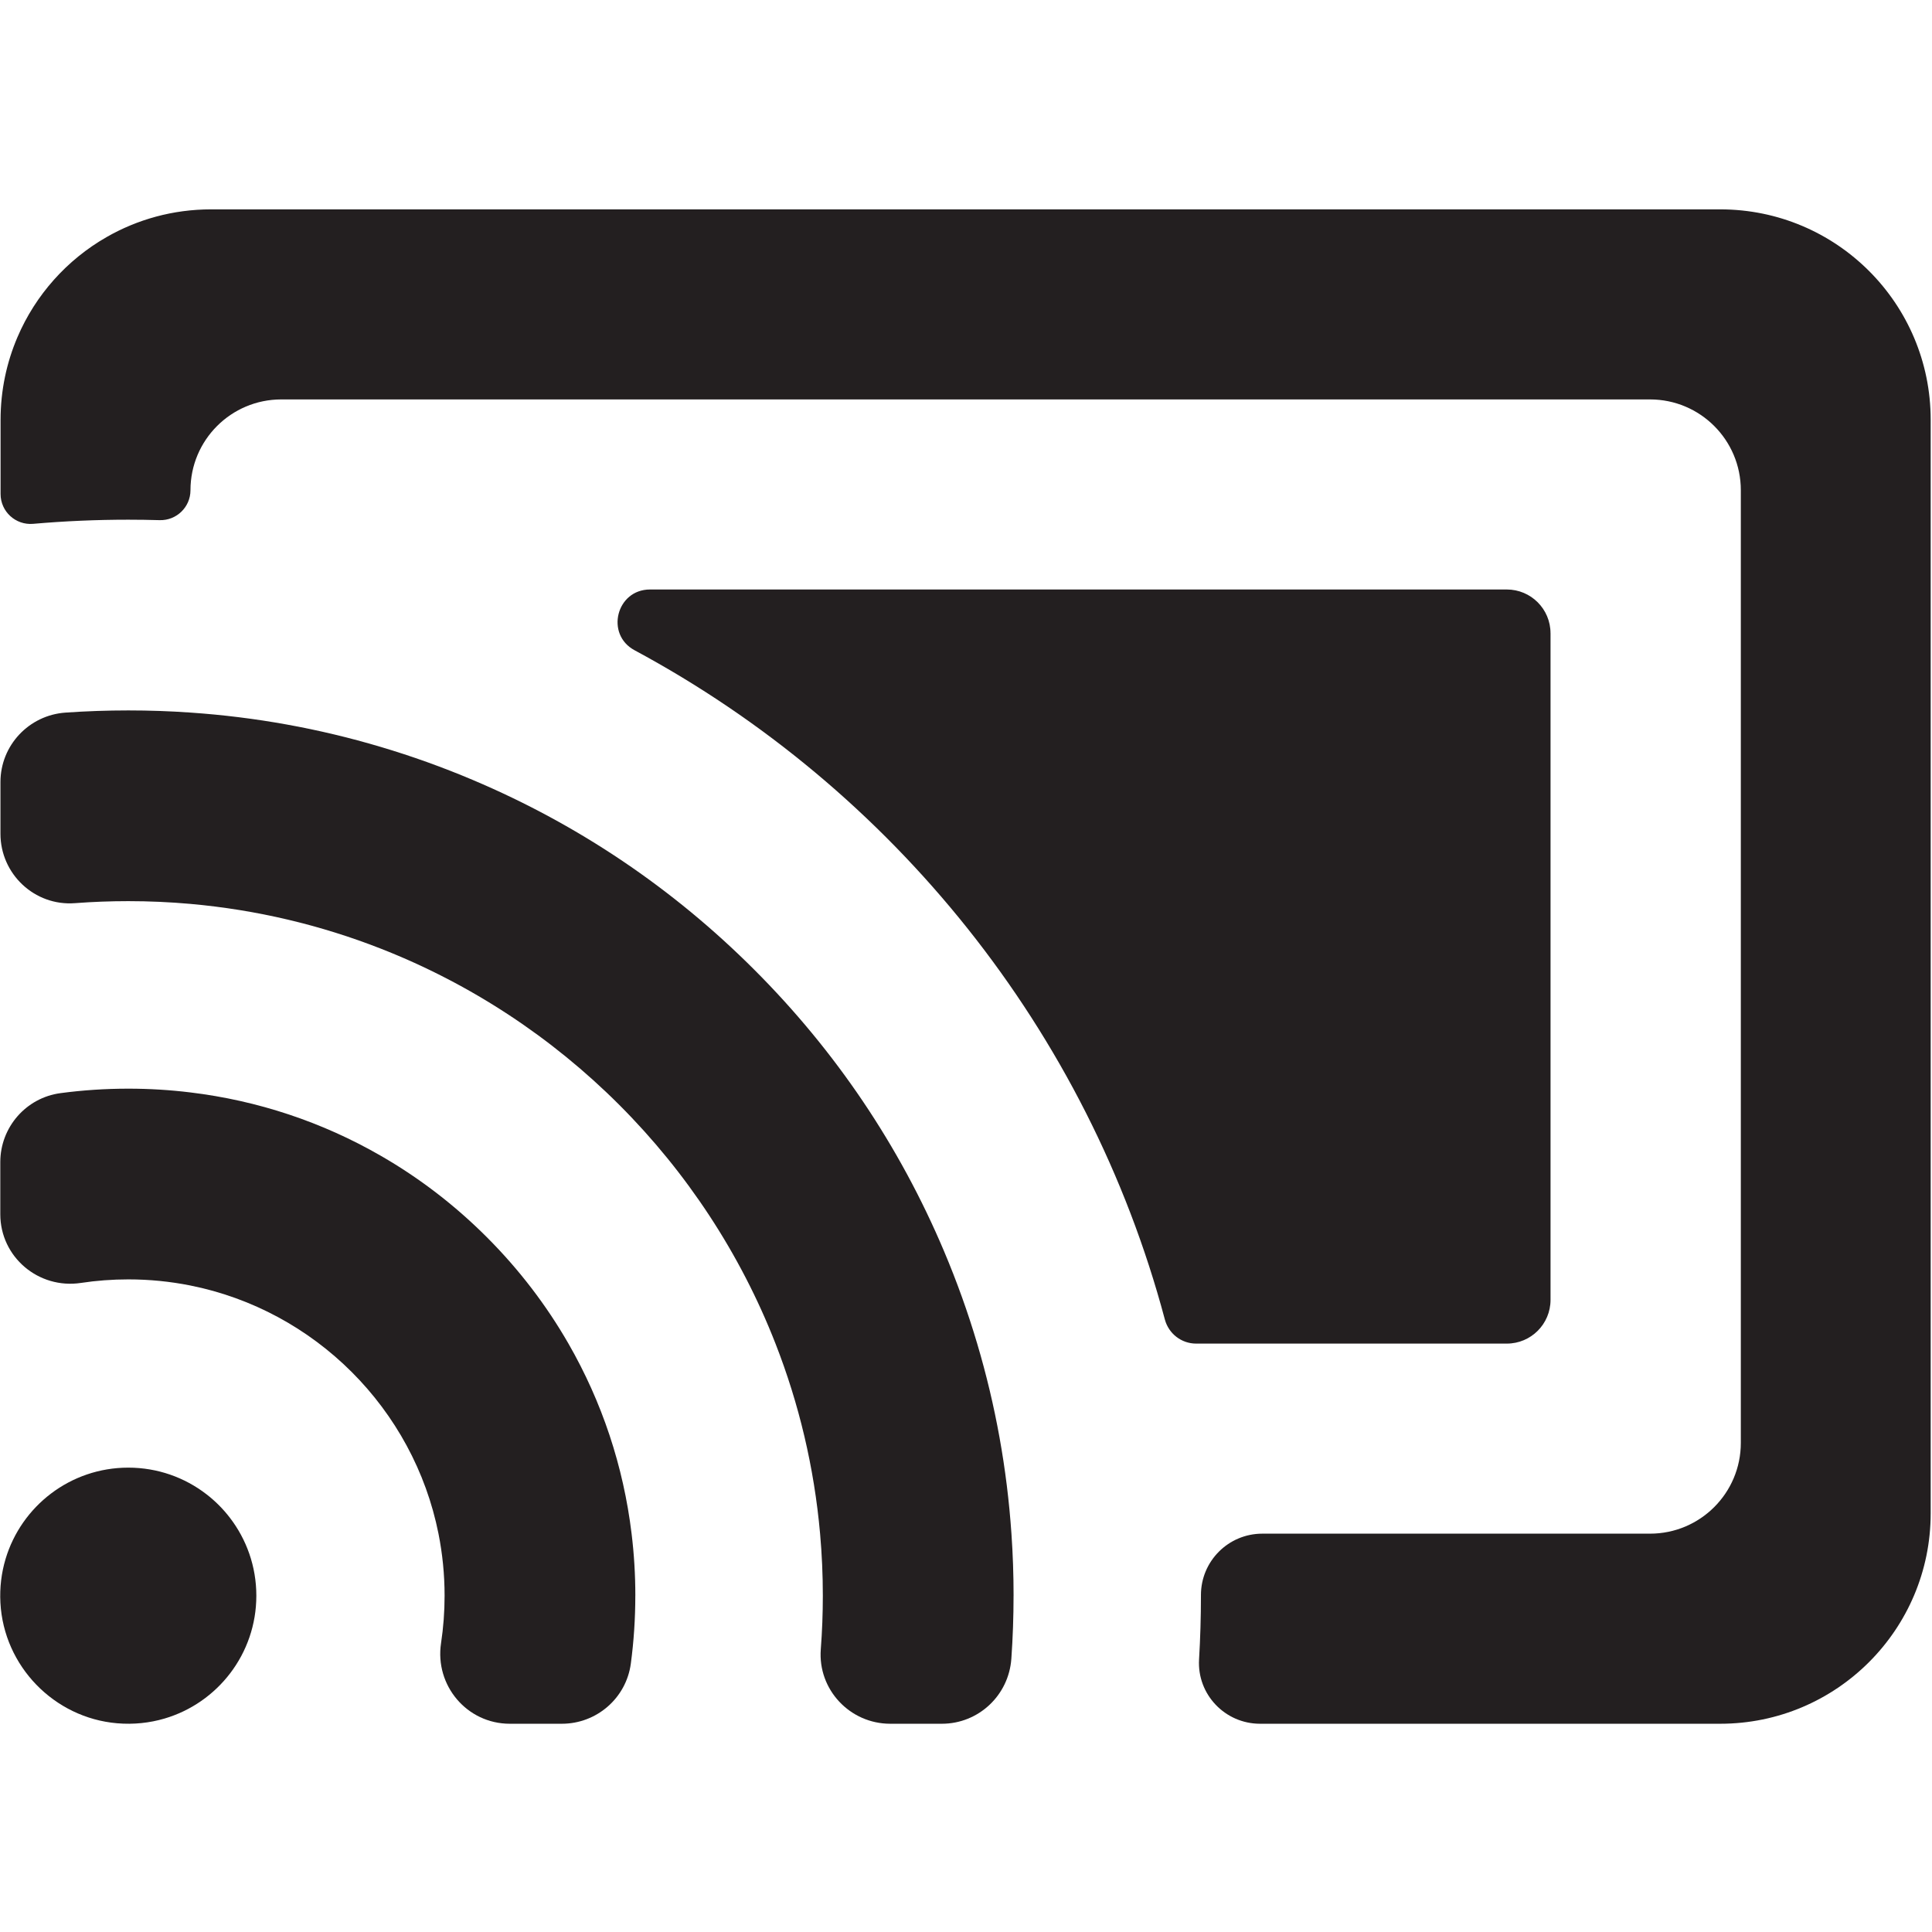
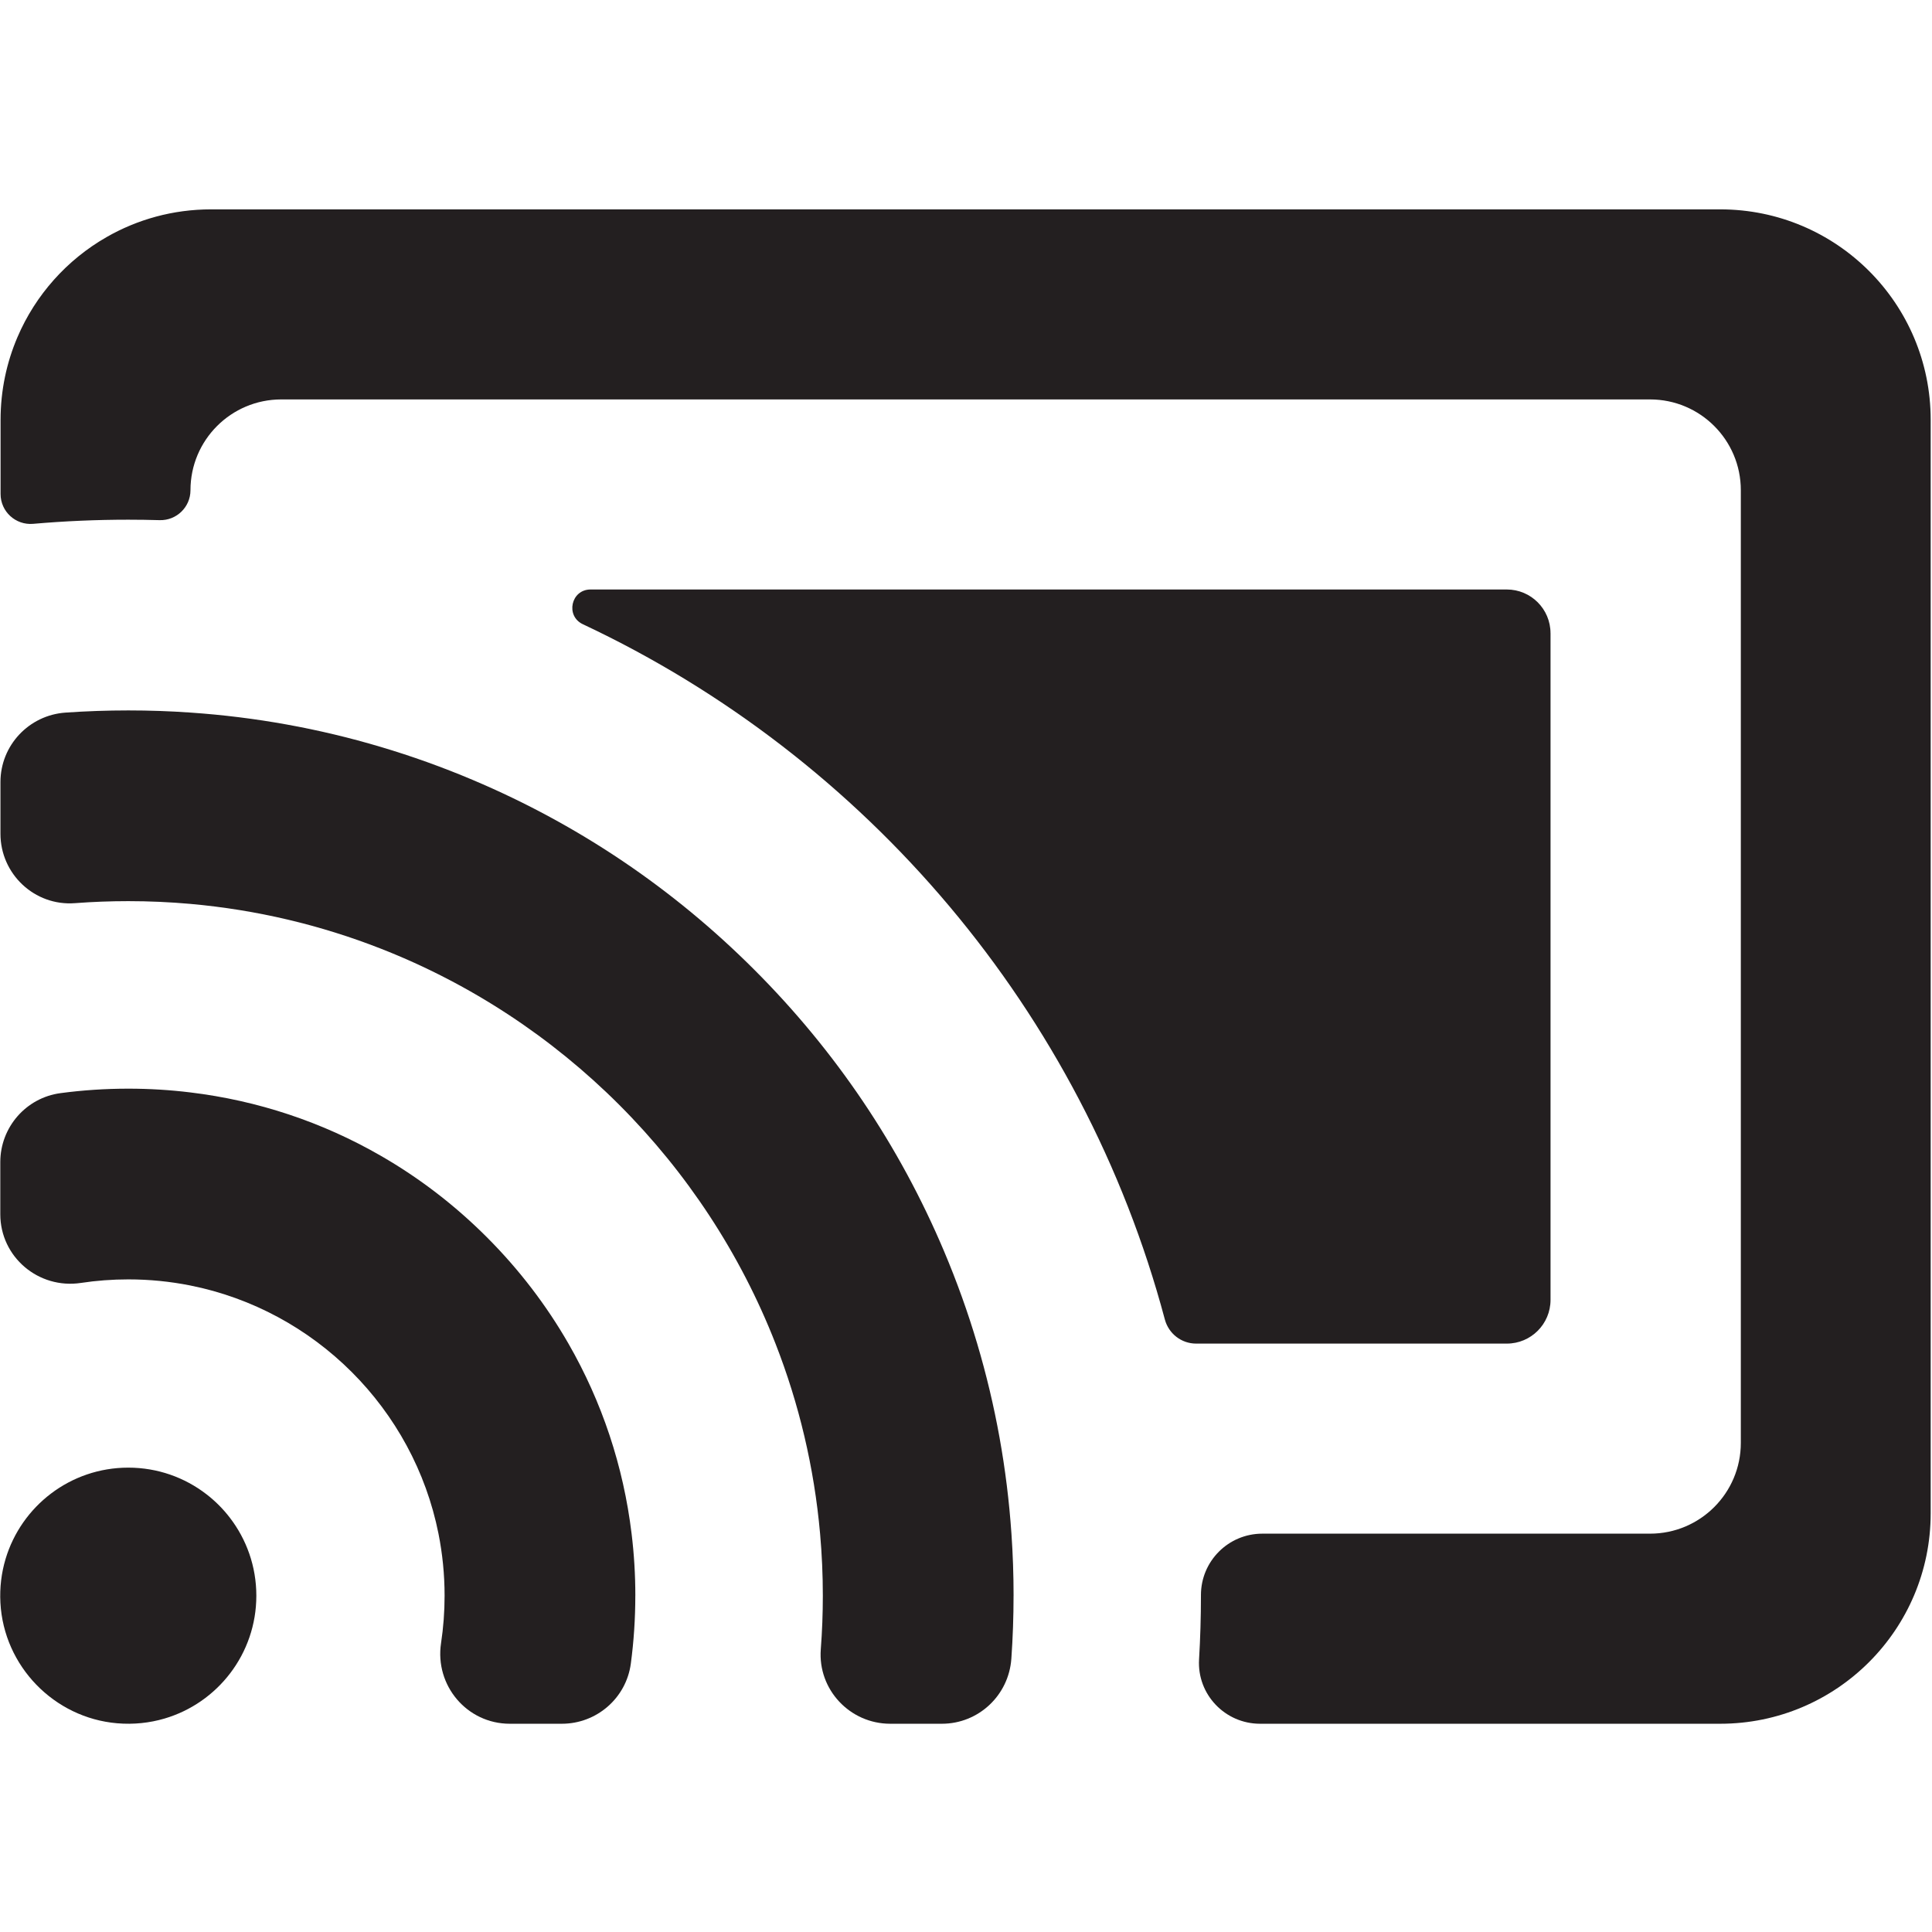
<svg xmlns="http://www.w3.org/2000/svg" id="Layer_65" data-name="Layer 65" viewBox="0 0 850.91 850.91">
  <defs>
    <style>
      .cls-1 {
        fill: #231f20;
        stroke-width: 0px;
      }
    </style>
  </defs>
  <path class="cls-1" d="M850.33,184.89v481.61c0,51.19-41.5,92.69-92.69,92.69h-202.69c-15.42,0-27.76-12.94-26.85-28.34.55-9.29.83-18.64.83-28.06v-.28c0-14.94,12.1-27.04,27.04-27.04h170.76c22.08,0,39.98-17.9,39.98-39.98V215.9c0-22.08-17.9-39.98-39.98-39.98H123.87c-22.08,0-39.98,17.9-39.98,39.98h0c0,7.44-6.15,13.4-13.58,13.19-4.59-.13-9.19-.2-13.81-.2-14.06,0-28.02.61-41.88,1.82-7.73.68-14.38-5.4-14.37-13.16v-32.66c.01-12.93,2.66-25.24,7.45-36.42,7.94-18.59,21.79-34.05,39.19-44.02,13.57-7.79,29.3-12.24,46.06-12.24h664.7c51.19,0,92.68,41.49,92.68,92.68Z" />
-   <path class="cls-1" d="M682.9,278.88v293.62c0,10.64-8.62,19.26-19.25,19.26h-136.84c-6.48,0-12.11-4.38-13.78-10.64-33.95-127.3-119.87-233.61-233.55-294.73-13.01-7-7.99-26.76,6.79-26.76h377.37c10.63,0,19.25,8.62,19.25,19.25Z" />
+   <path class="cls-1" d="M682.9,278.88v293.62c0,10.64-8.62,19.26-19.25,19.26h-136.84c-6.48,0-12.11-4.38-13.78-10.64-36.19-135.67-131.39-247.5-256.32-306.19-7.78-3.65-5.21-15.3,3.38-15.3h403.55c10.63,0,19.25,8.62,19.25,19.25Z" />
  <path class="cls-1" d="M446.4,702.79c0,9.3-.32,18.55-.97,27.75-1.13,16.11-14.44,28.65-30.59,28.65h-22.76c-17.77,0-31.94-15.07-30.58-32.79.6-7.79.9-15.67.9-23.61,0-9.21-.41-18.32-1.21-27.32-2.6-29.28-9.34-57.38-19.64-83.71-31.05-79.46-94.42-142.86-173.86-173.96-26.38-10.33-54.54-17.09-83.88-19.7-9-.8-18.11-1.21-27.31-1.21-7.91,0-15.76.3-23.52.89-17.72,1.35-32.79-12.82-32.78-30.59v-22.76c.01-16.15,12.55-29.46,28.66-30.58,9.16-.64,18.38-.96,27.65-.96s18.29.31,27.35.95c28.57,1.95,56.6,7.02,83.84,15.13,13.74,4.08,27.28,8.94,40.59,14.57,46.44,19.64,88.13,47.75,123.92,83.55,35.8,35.79,63.91,77.48,83.55,123.92,5.65,13.37,10.53,26.96,14.62,40.75,8.09,27.21,13.13,55.19,15.09,83.71.63,9.06.94,18.16.94,27.32Z" />
  <path class="cls-1" d="M279.81,702.79c0,10.08-.66,20.06-1.97,29.89-2.02,15.2-15.05,26.51-30.38,26.51h-22.94c-18.86,0-33.09-16.85-30.27-35.5,1.03-6.82,1.56-13.8,1.56-20.9,0-9.35-.93-18.48-2.69-27.32-10.97-54.97-54.4-98.37-109.38-109.32-8.81-1.75-17.92-2.67-27.24-2.67-7.09,0-14.06.53-20.87,1.56-18.66,2.81-35.51-11.41-35.5-30.28v-22.94c.01-15.33,11.33-28.35,26.52-30.37,9.82-1.31,19.79-1.97,29.86-1.97,9.19,0,18.3.55,27.28,1.65,29.78,3.59,58.21,13.08,83.91,27.9,16.88,9.71,32.58,21.72,46.71,35.86,14.18,14.18,26.22,29.94,35.95,46.87,14.76,25.65,24.22,54.01,27.81,83.71,1.1,8.99,1.65,18.11,1.65,27.32Z" />
  <path class="cls-1" d="M112.9,702.79c0,25.62-17.08,47.25-40.47,54.12-6.53,1.92-13.57,2.69-20.85,2.07-27.82-2.38-49.91-25.21-51.4-53.08-.36-6.73.46-13.22,2.27-19.28,6.95-23.27,28.52-40.23,54.05-40.23,12.94,0,24.86,4.35,34.37,11.68,3.89,2.99,7.38,6.48,10.37,10.38,7.31,9.51,11.66,21.42,11.66,34.34Z" />
</svg>
